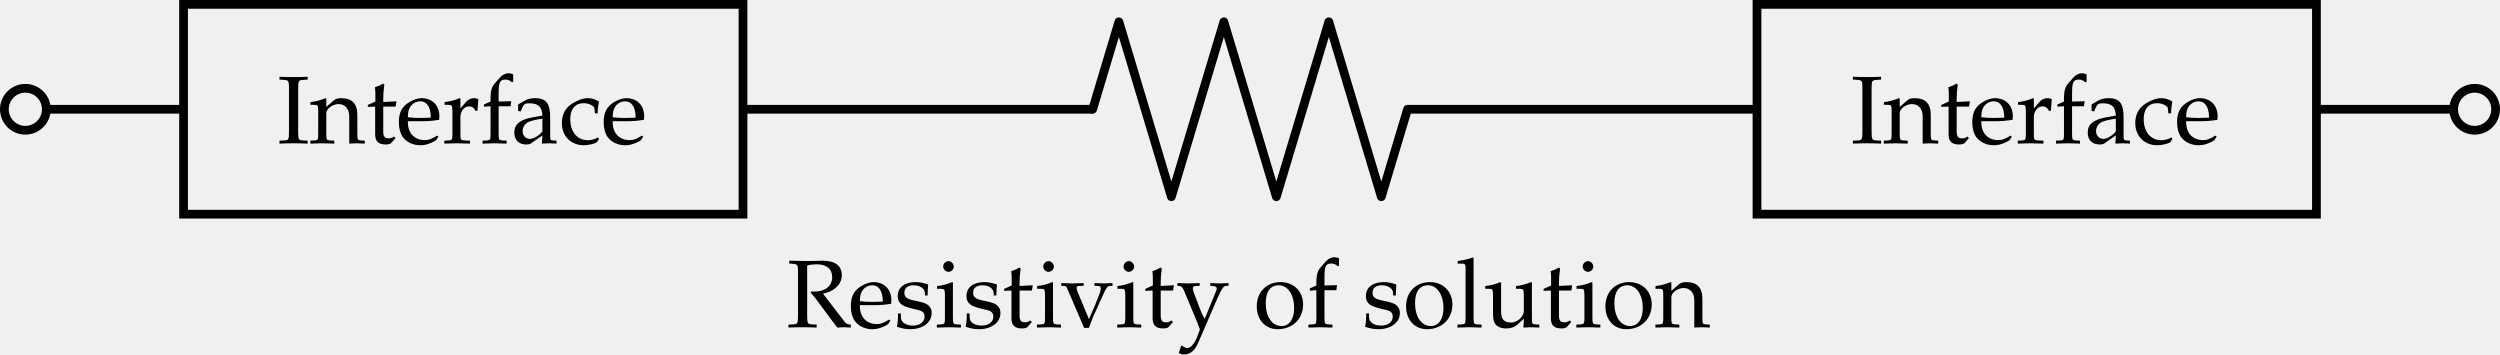
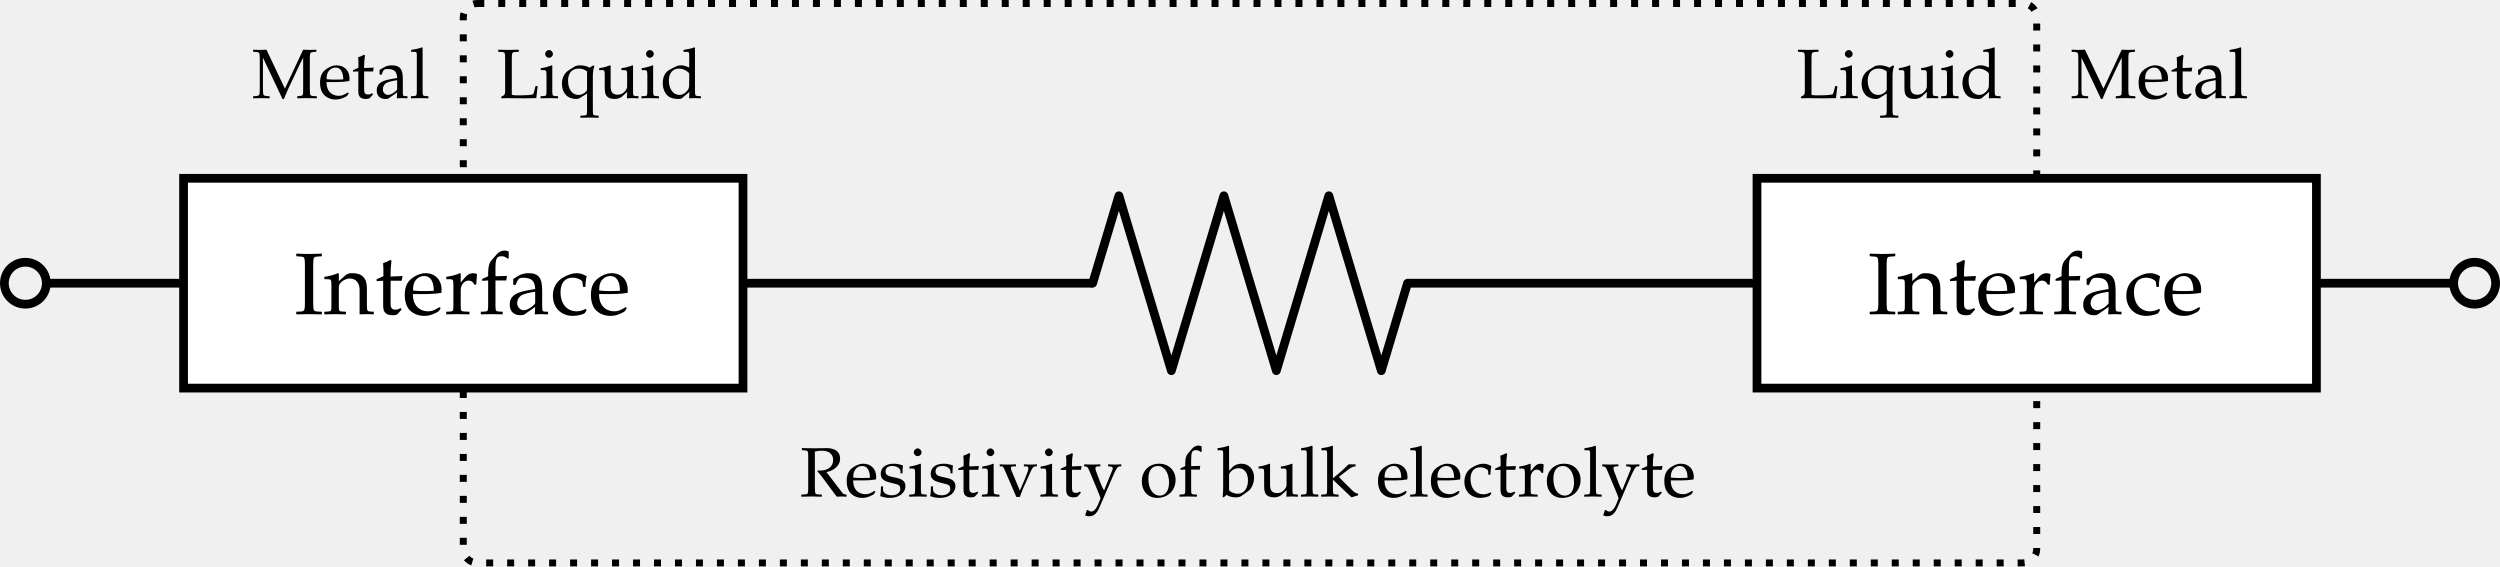
- <svg xmlns="http://www.w3.org/2000/svg" width="286pt" height="40.551pt" viewBox="0 0 357.5 50.688" id="svg4199" version="1.1">
+ <svg xmlns="http://www.w3.org/2000/svg" width="286pt" height="64.8pt" viewBox="0 0 357.5 81" id="svg4199" version="1.1">
  <defs id="defs4201" />
-   <g id="layer1" transform="translate(-43.75,-281.7373)">
+   <g id="layer1" transform="translate(-43.75,-256.8623)">
    <g id="g4953">
+       <rect style="opacity:1;fill:none;fill-opacity:1;fill-rule:nonzero;stroke:#000000;stroke-width:1;stroke-linecap:butt;stroke-miterlimit:4;stroke-dasharray:1, 2;stroke-dashoffset:0;stroke-opacity:1" id="rect4150" width="225" height="80" x="110" y="257.362" rx="2" ry="2" />
+       <rect style="opacity:1;fill:#ffffff;fill-opacity:1;fill-rule:nonzero;stroke:#000000;stroke-width:1.25;stroke-linecap:round;stroke-miterlimit:4;stroke-dasharray:none;stroke-dashoffset:0;stroke-opacity:1" id="rect4146" width="80" height="30" x="70" y="282.362" />
+       <rect style="opacity:1;fill:#ffffff;fill-opacity:1;fill-rule:nonzero;stroke:#000000;stroke-width:1.25;stroke-linecap:round;stroke-miterlimit:4;stroke-dasharray:none;stroke-dashoffset:0;stroke-opacity:1" id="rect4146-1" width="80" height="30" x="-375" y="282.362" transform="scale(-1,1)" />
      <path style="fill:none;stroke:#000000;stroke-width:1.25;stroke-linecap:butt;stroke-linejoin:miter;stroke-miterlimit:4;stroke-dasharray:none;stroke-opacity:1" d="m 150,297.362 50,1e-5" id="path6149-3-2-5" />
      <path id="path3202-3-5-3-7-8-8" style="fill:none;stroke:#000000;stroke-width:1.25;stroke-linecap:round;stroke-linejoin:round;stroke-miterlimit:4;stroke-dasharray:none;stroke-opacity:1" d="m 200,297.362 3.752,-12.507 7.505,25.014 7.505,-25.014 7.505,25.014 7.505,-25.014 7.505,25.014 3.752,-12.507" />
-       <text id="text4913" y="302.23" x="83.418" style="font-style:normal;font-variant:normal;font-weight:500;font-stretch:normal;font-size:13.75px;font-family:'Palladio URW';-inkscape-font-specification:'Palladio URW Medium';text-align:start;writing-mode:lr-tb;text-anchor:start;opacity:1;fill:#000000;fill-opacity:1;fill-rule:nonzero;stroke:none;stroke-width:1;stroke-linecap:round;stroke-miterlimit:4;stroke-dasharray:1, 1;stroke-dashoffset:0;stroke-opacity:1" xml:space="preserve">
-         <tspan y="302.23" x="83.418" id="tspan4915">Interface</tspan>
+       <text id="text4913" y="301.787" x="85.834" style="font-style:normal;font-variant:normal;font-weight:500;font-stretch:normal;font-size:12.5px;font-family:'Palladio URW';-inkscape-font-specification:'Palladio URW Medium';text-align:start;writing-mode:lr-tb;text-anchor:start;opacity:1;fill:#000000;fill-opacity:1;fill-rule:nonzero;stroke:none;stroke-width:1;stroke-linecap:round;stroke-miterlimit:4;stroke-dasharray:1, 1;stroke-dashoffset:0;stroke-opacity:1" xml:space="preserve">
+         <tspan y="301.787" x="85.834" id="tspan4915">Interface</tspan>
      </text>
-       <text id="text4913-5-6" y="328.534" x="156.206" style="font-style:normal;font-variant:normal;font-weight:500;font-stretch:normal;font-size:13.75px;font-family:'Palladio URW';-inkscape-font-specification:'Palladio URW Medium';text-align:start;writing-mode:lr-tb;text-anchor:start;opacity:1;fill:#000000;fill-opacity:1;fill-rule:nonzero;stroke:none;stroke-width:1;stroke-linecap:round;stroke-miterlimit:4;stroke-dasharray:1, 1;stroke-dashoffset:0;stroke-opacity:1" xml:space="preserve">
-         <tspan y="328.534" x="156.206" id="tspan4915-2-3">Resistivity of solution</tspan>
+       <text id="text4913-5-6" y="327.857" x="158.123" style="font-style:normal;font-variant:normal;font-weight:500;font-stretch:normal;font-size:10px;font-family:'Palladio URW';-inkscape-font-specification:'Palladio URW Medium';text-align:start;writing-mode:lr-tb;text-anchor:start;opacity:1;fill:#000000;fill-opacity:1;fill-rule:nonzero;stroke:none;stroke-width:1;stroke-linecap:round;stroke-miterlimit:4;stroke-dasharray:1, 1;stroke-dashoffset:0;stroke-opacity:1" xml:space="preserve">
+         <tspan y="327.857" x="158.123" id="tspan4252">Resistivity of bulk electrolyte</tspan>
      </text>
-       <rect style="opacity:1;fill:none;fill-opacity:1;fill-rule:nonzero;stroke:#000000;stroke-width:1.25;stroke-linecap:round;stroke-miterlimit:4;stroke-dasharray:none;stroke-dashoffset:0;stroke-opacity:1" id="rect4146" width="80" height="30" x="70" y="282.362" />
      <path style="fill:none;stroke:#000000;stroke-width:1.25;stroke-linecap:butt;stroke-linejoin:miter;stroke-miterlimit:4;stroke-dasharray:none;stroke-opacity:1" d="m 50,297.362 20,10e-6" id="path6149-3-2-5-8" />
      <circle style="opacity:1;fill:none;fill-opacity:1;fill-rule:nonzero;stroke:#000000;stroke-width:1.25;stroke-linecap:round;stroke-miterlimit:4;stroke-dasharray:none;stroke-dashoffset:0;stroke-opacity:1" id="path4165" cx="47.375" cy="297.362" r="3" />
      <path style="fill:none;stroke:#000000;stroke-width:1.25;stroke-linecap:butt;stroke-linejoin:miter;stroke-miterlimit:4;stroke-dasharray:none;stroke-opacity:1" d="m 295,297.362 -50,1e-5" id="path6149-3-2-5-2" />
-       <text id="text4913-1" y="302.23" x="308.418" style="font-style:normal;font-variant:normal;font-weight:500;font-stretch:normal;font-size:13.75px;font-family:'Palladio URW';-inkscape-font-specification:'Palladio URW Medium';text-align:start;writing-mode:lr-tb;text-anchor:start;opacity:1;fill:#000000;fill-opacity:1;fill-rule:nonzero;stroke:none;stroke-width:1;stroke-linecap:round;stroke-miterlimit:4;stroke-dasharray:1, 1;stroke-dashoffset:0;stroke-opacity:1" xml:space="preserve">
-         <tspan y="302.23" x="308.418" id="tspan4915-7">Interface</tspan>
+       <text id="text4913-1" y="301.787" x="310.834" style="font-style:normal;font-variant:normal;font-weight:500;font-stretch:normal;font-size:12.5px;font-family:'Palladio URW';-inkscape-font-specification:'Palladio URW Medium';text-align:start;writing-mode:lr-tb;text-anchor:start;opacity:1;fill:#000000;fill-opacity:1;fill-rule:nonzero;stroke:none;stroke-width:1;stroke-linecap:round;stroke-miterlimit:4;stroke-dasharray:1, 1;stroke-dashoffset:0;stroke-opacity:1" xml:space="preserve">
+         <tspan y="301.787" x="310.834" id="tspan4915-7">Interface</tspan>
      </text>
-       <rect style="opacity:1;fill:none;fill-opacity:1;fill-rule:nonzero;stroke:#000000;stroke-width:1.25;stroke-linecap:round;stroke-miterlimit:4;stroke-dasharray:none;stroke-dashoffset:0;stroke-opacity:1" id="rect4146-1" width="80" height="30" x="-375" y="282.362" transform="scale(-1,1)" />
      <path style="fill:none;stroke:#000000;stroke-width:1.25;stroke-linecap:butt;stroke-linejoin:miter;stroke-miterlimit:4;stroke-dasharray:none;stroke-opacity:1" d="m 395,297.362 -20,10e-6" id="path6149-3-2-5-8-8" />
      <circle style="opacity:1;fill:none;fill-opacity:1;fill-rule:nonzero;stroke:#000000;stroke-width:1.25;stroke-linecap:round;stroke-miterlimit:4;stroke-dasharray:none;stroke-dashoffset:0;stroke-opacity:1" id="path4165-6" cx="-397.625" cy="297.362" r="3" transform="scale(-1,1)" />
+       <text id="text4913-5-6-7" y="270.892" x="79.79" style="font-style:normal;font-variant:normal;font-weight:500;font-stretch:normal;font-size:10px;font-family:'Palladio URW';-inkscape-font-specification:'Palladio URW Medium';text-align:start;writing-mode:lr-tb;text-anchor:start;opacity:1;fill:#000000;fill-opacity:1;fill-rule:nonzero;stroke:none;stroke-width:1;stroke-linecap:round;stroke-miterlimit:4;stroke-dasharray:1, 1;stroke-dashoffset:0;stroke-opacity:1" xml:space="preserve">
+         <tspan y="270.892" x="79.79" id="tspan4915-2-3-7">Metal</tspan>
+       </text>
+       <text id="text4913-5-6-7-4" y="270.892" x="114.78" style="font-style:normal;font-variant:normal;font-weight:500;font-stretch:normal;font-size:10px;font-family:'Palladio URW';-inkscape-font-specification:'Palladio URW Medium';text-align:start;writing-mode:lr-tb;text-anchor:start;opacity:1;fill:#000000;fill-opacity:1;fill-rule:nonzero;stroke:none;stroke-width:1;stroke-linecap:round;stroke-miterlimit:4;stroke-dasharray:1, 1;stroke-dashoffset:0;stroke-opacity:1" xml:space="preserve">
+         <tspan y="270.892" x="114.78" id="tspan4915-2-3-7-9">Liquid</tspan>
+       </text>
+       <text id="text4913-5-6-7-4-9" y="270.892" x="300.636" style="font-style:normal;font-variant:normal;font-weight:500;font-stretch:normal;font-size:10px;font-family:'Palladio URW';-inkscape-font-specification:'Palladio URW Medium';text-align:start;writing-mode:lr-tb;text-anchor:start;opacity:1;fill:#000000;fill-opacity:1;fill-rule:nonzero;stroke:none;stroke-width:1;stroke-linecap:round;stroke-miterlimit:4;stroke-dasharray:1, 1;stroke-dashoffset:0;stroke-opacity:1" xml:space="preserve">
+         <tspan y="270.892" x="300.636" id="tspan4915-2-3-7-9-6">Liquid</tspan>
+       </text>
+       <text id="text4913-5-6-7-8" y="270.892" x="339.84" style="font-style:normal;font-variant:normal;font-weight:500;font-stretch:normal;font-size:10px;font-family:'Palladio URW';-inkscape-font-specification:'Palladio URW Medium';text-align:start;writing-mode:lr-tb;text-anchor:start;opacity:1;fill:#000000;fill-opacity:1;fill-rule:nonzero;stroke:none;stroke-width:1;stroke-linecap:round;stroke-miterlimit:4;stroke-dasharray:1, 1;stroke-dashoffset:0;stroke-opacity:1" xml:space="preserve">
+         <tspan y="270.892" x="339.84" id="tspan4915-2-3-7-5">Metal</tspan>
+       </text>
    </g>
  </g>
</svg>
